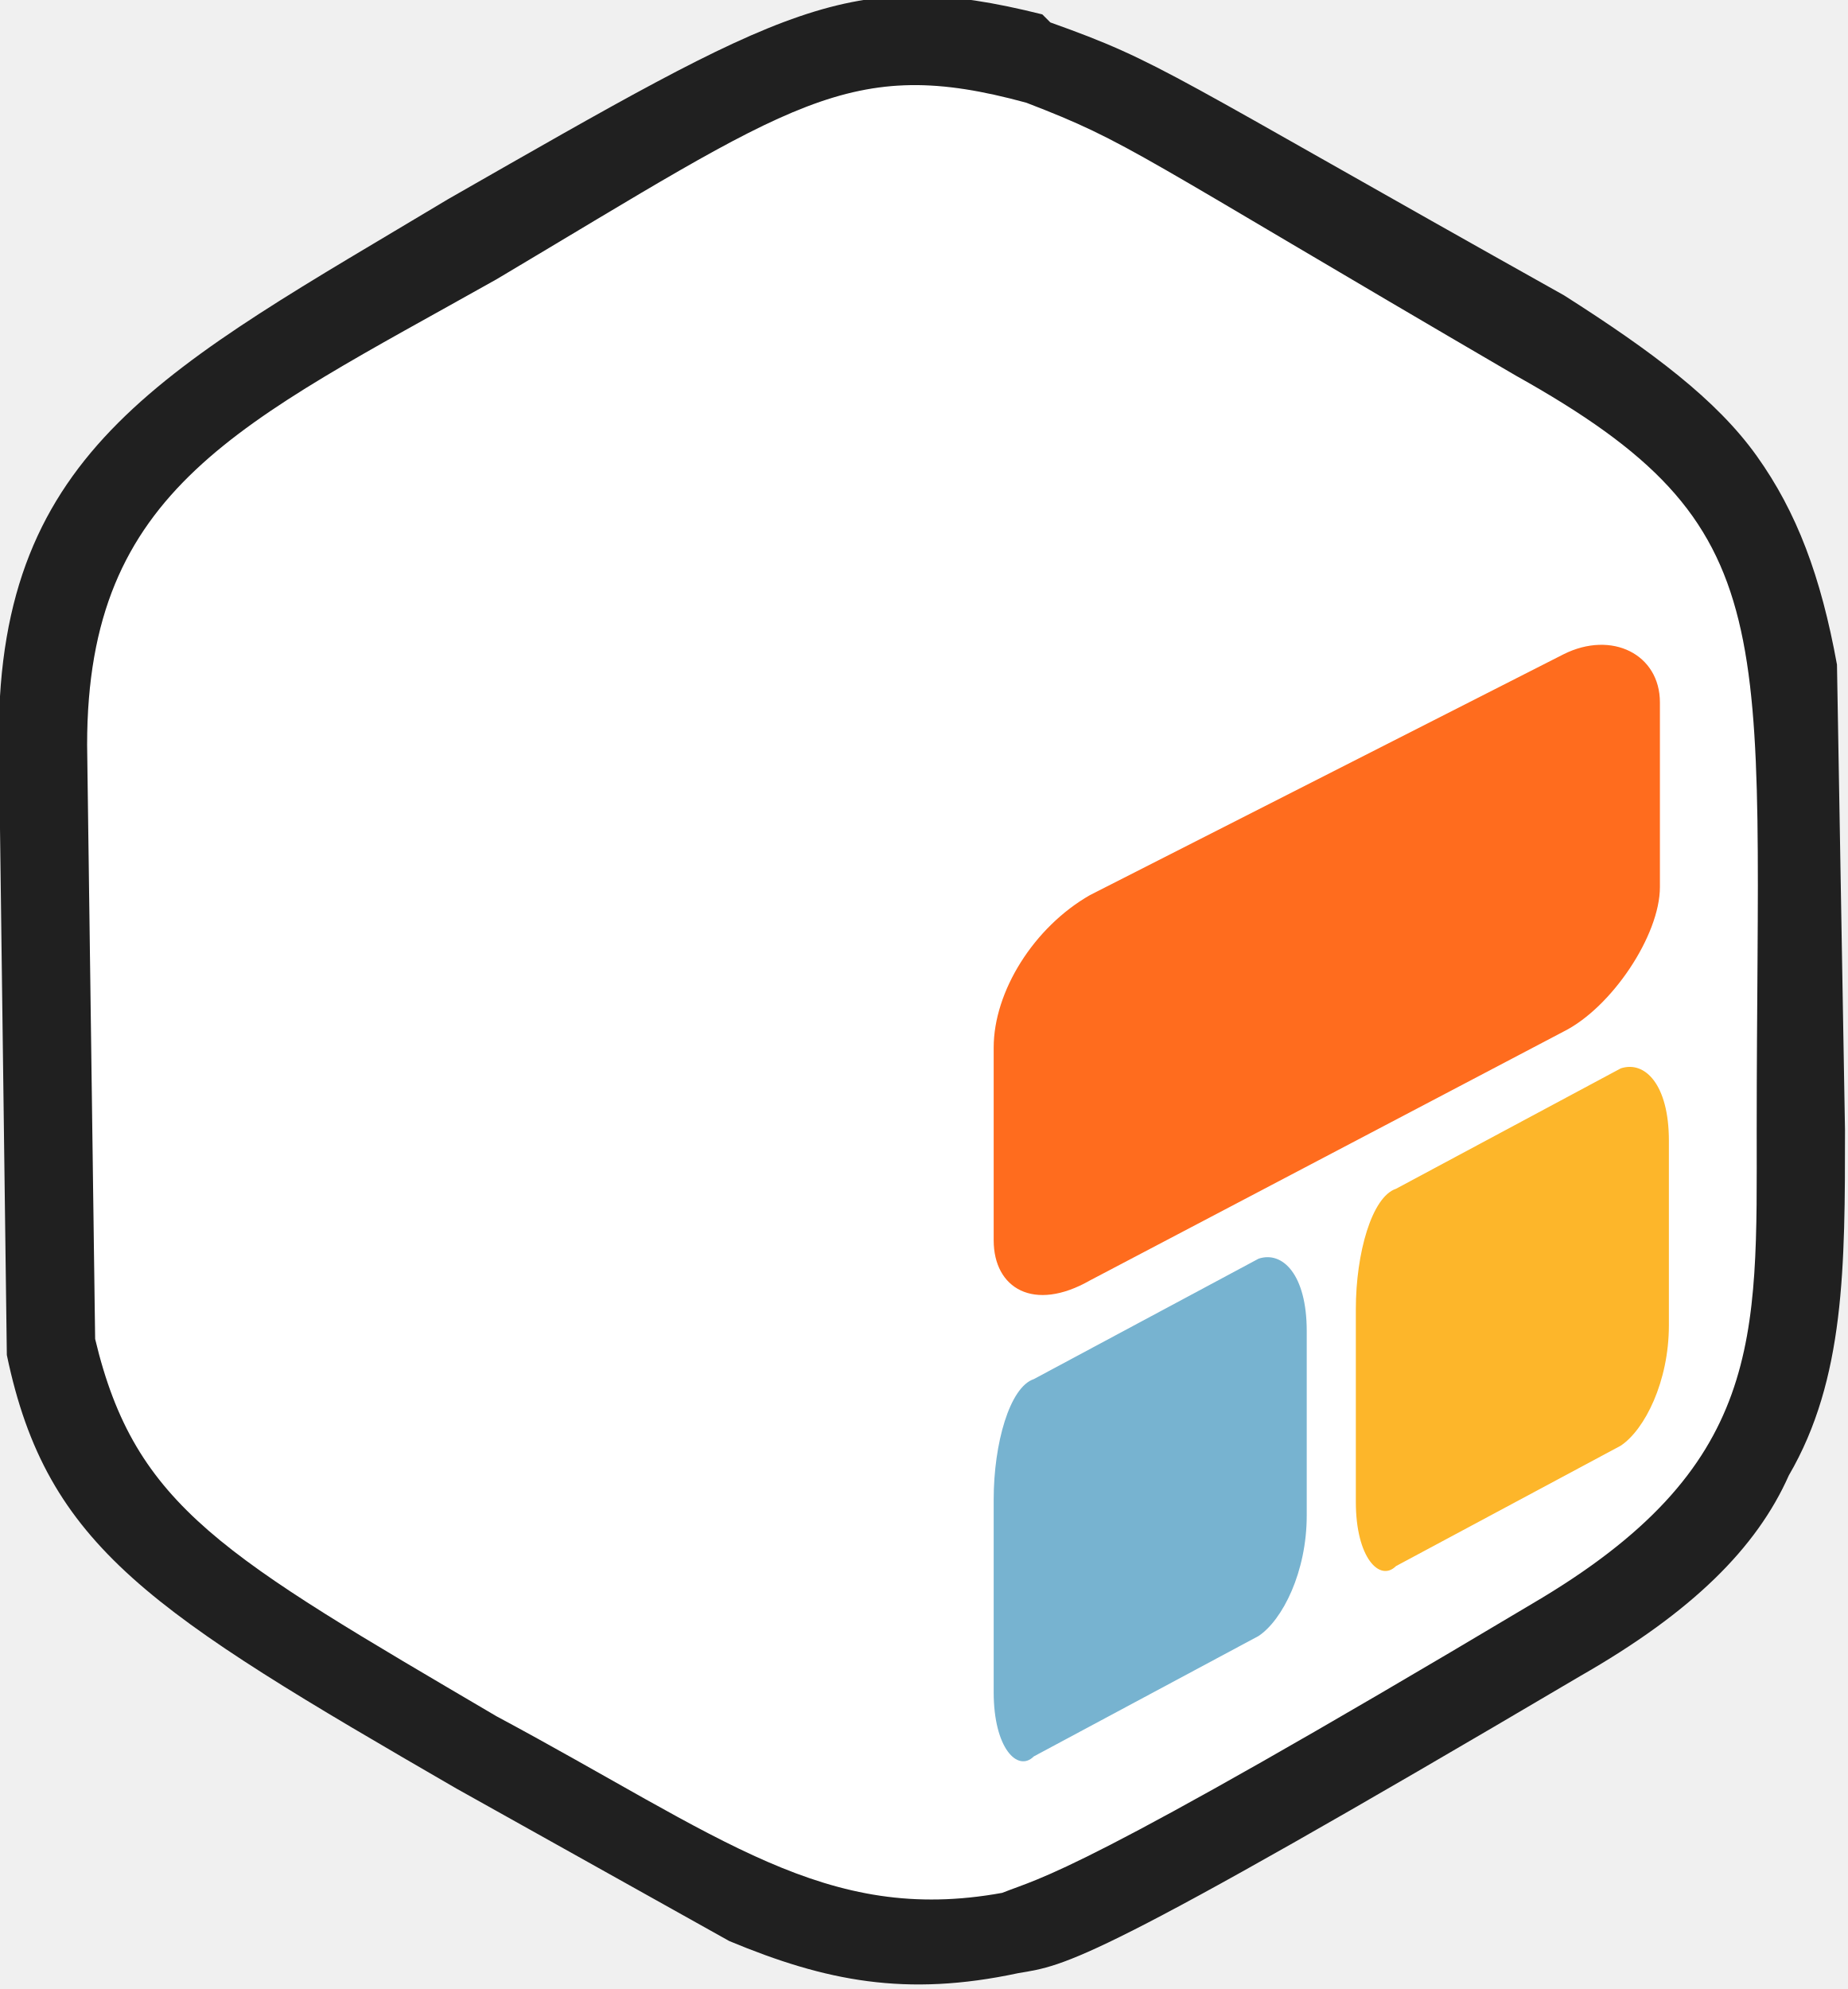
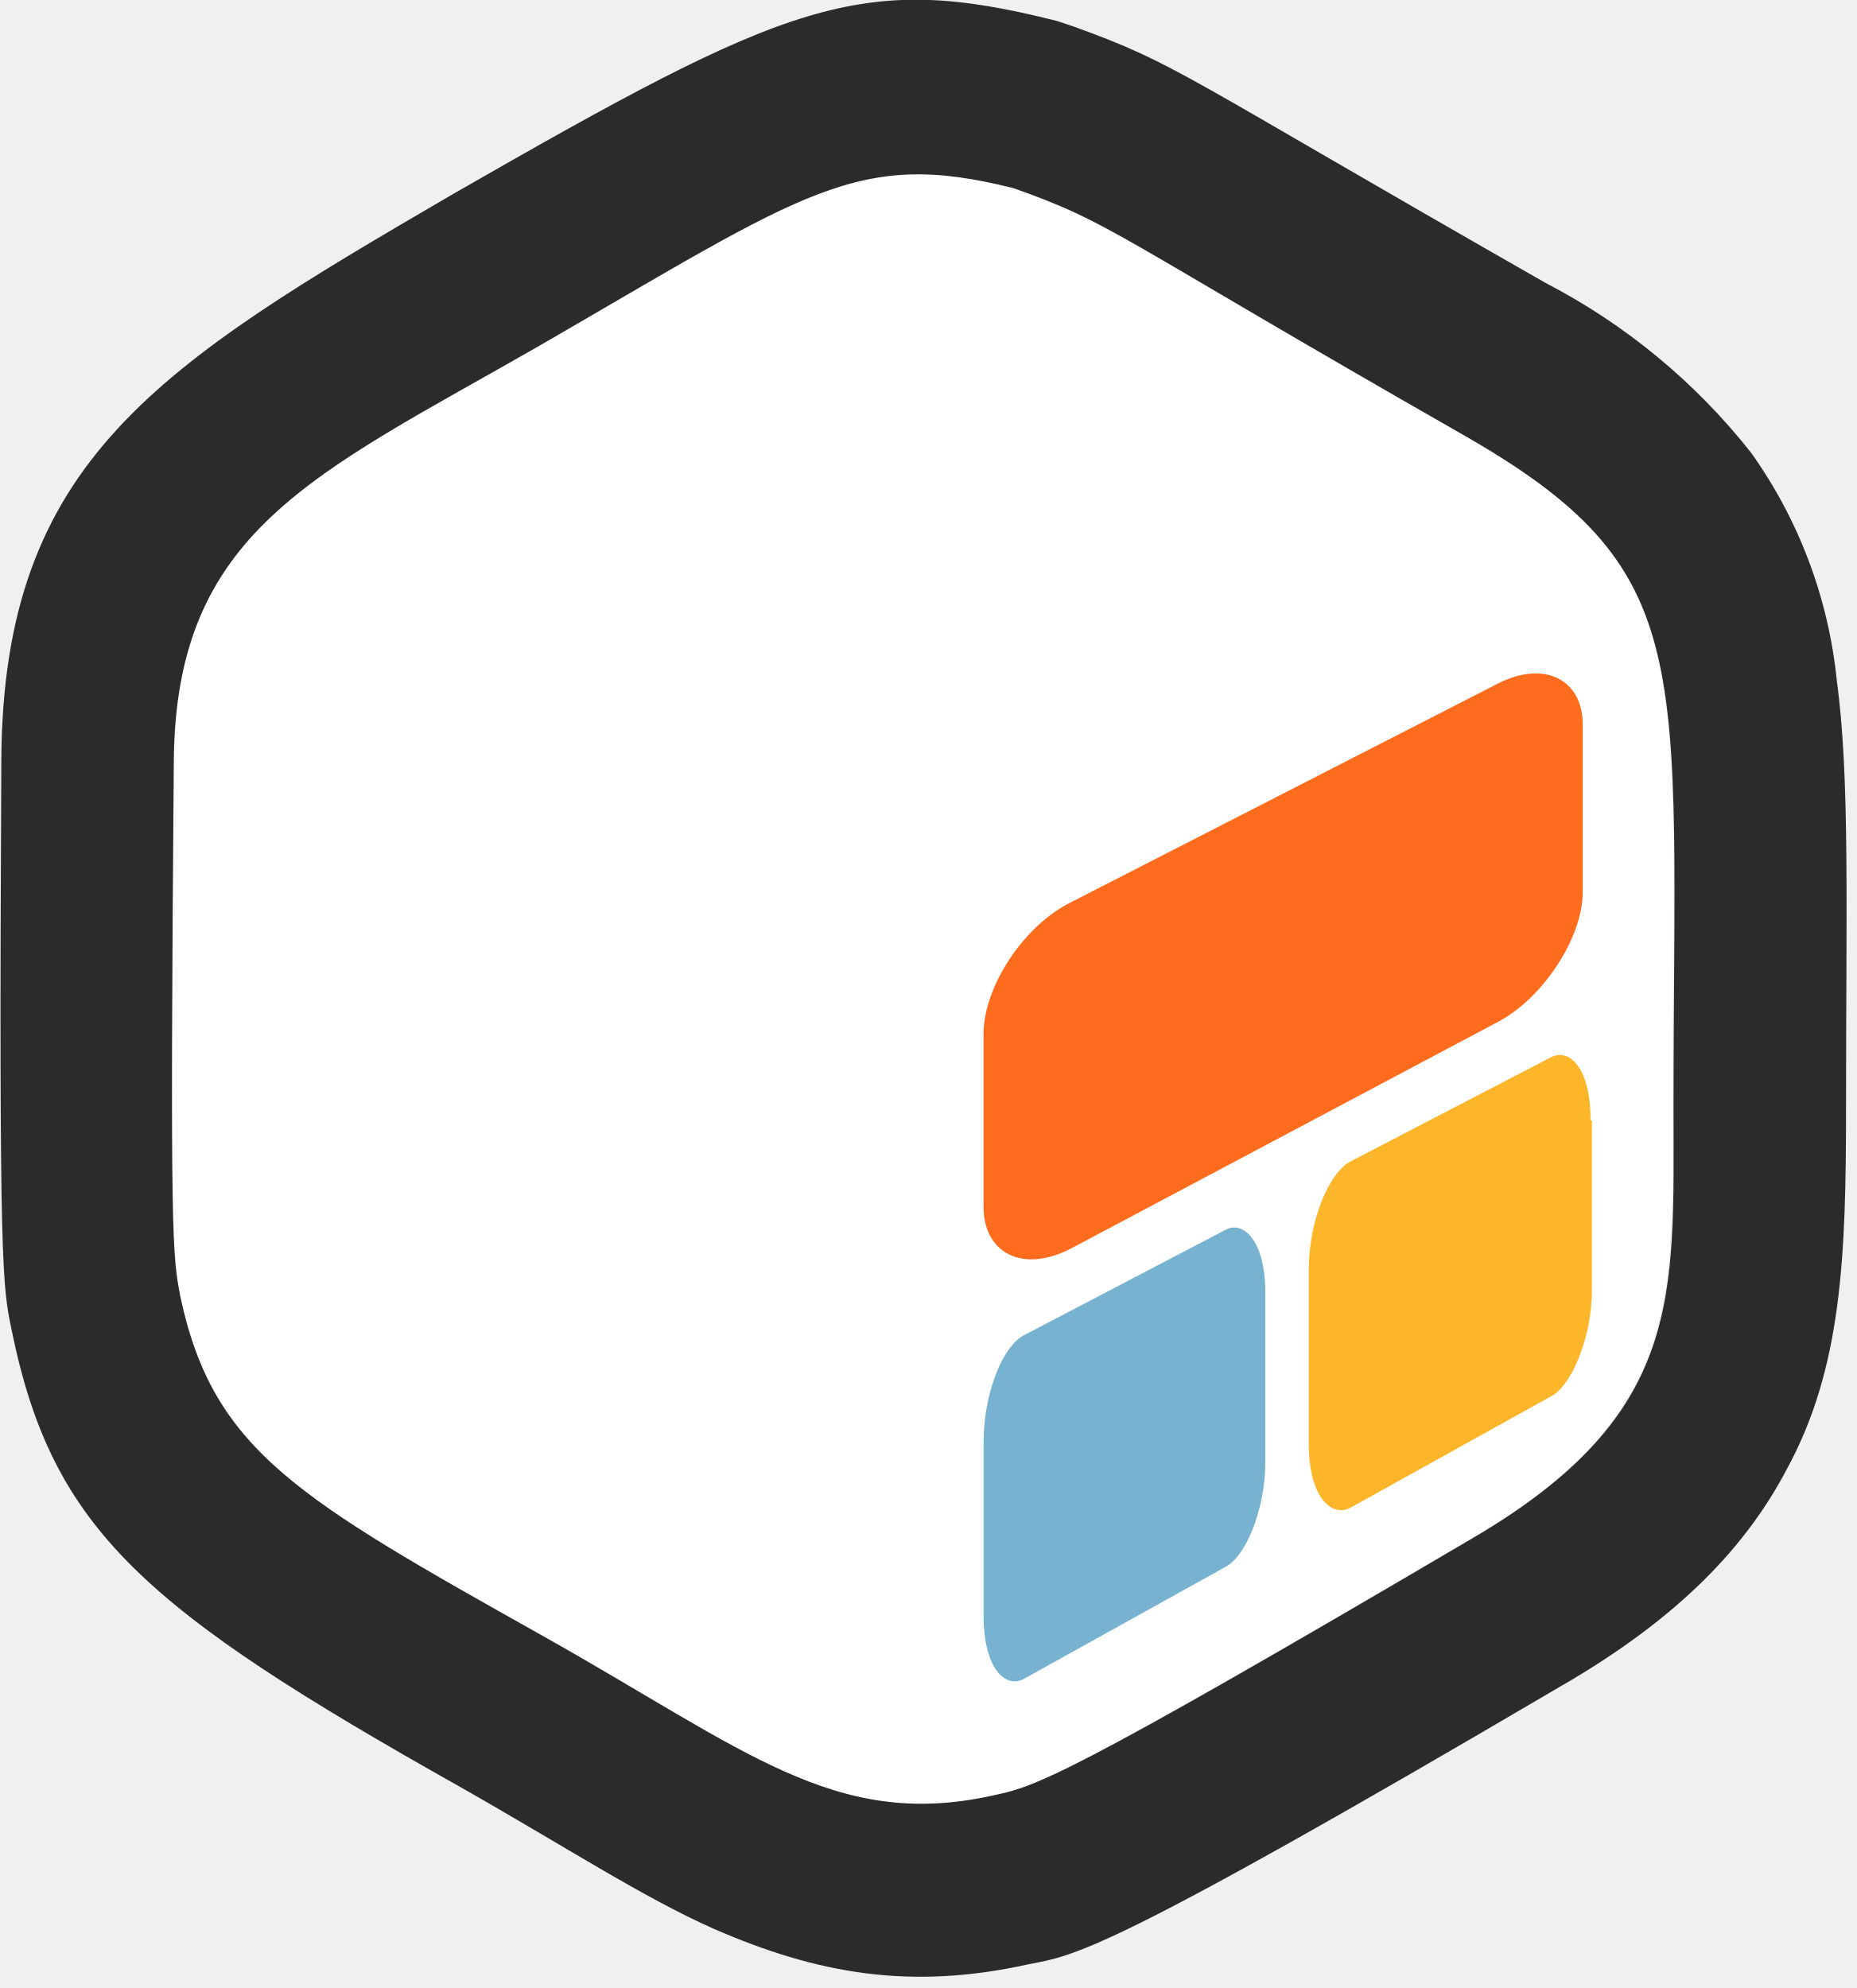
- <svg xmlns="http://www.w3.org/2000/svg" xml:space="preserve" style="fill-rule:evenodd;clip-rule:evenodd;stroke-linejoin:round;stroke-miterlimit:2" viewBox="0 0 602 648">
-   <path d="M272 212c13 5 13 6 61 34 34 19 30 31 30 94 0 26 1 42-28 59-57 34-61 34-66 36-22 4-35-7-63-22-34-20-45-26-50-47l-1-74c0-32 19-40 51-58 37-22 44-28 66-22Z" style="fill:#fff" transform="translate(-377 -521) scale(2.615361)" />
-   <path d="M275 202c14 5 14 6 64 34 11 7 19 13 24 20s8 15 10 26l1 58c0 17 0 31-7 43-4 9-12 17-26 25-61 36-64 36-70 37-14 3-24 1-36-4l-34-19c-38-22-51-30-56-54l-1-77c0-36 21-46 56-67 42-24 50-29 74-23l1 1Zm-3 10c-22-6-29 0-66 22-32 18-51 26-51 58l1 74c5 21 16 27 50 47 28 15 41 26 63 22 5-2 9-2 66-36 29-17 28-33 28-59 0-63 4-75-30-94-48-28-48-29-61-34Z" style="fill:#202020" transform="translate(-377 -521) scale(2.615361)" />
-   <path d="M245 222v23c0 7-3 13-6 15l-28 15c-2 2-5-1-5-8v-24c0-7 2-14 5-15l28-15c3-1 6 2 6 9Z" style="fill:#77b3d0" transform="translate(-215 -147) scale(2.615361)" />
-   <path d="M245 222v23c0 7-3 13-6 15l-28 15c-2 2-5-1-5-8v-24c0-7 2-14 5-15l28-15c3-1 6 2 6 9Z" style="fill:#fdb62a" transform="translate(-97 -209) scale(2.615361)" />
-   <path d="M289 198v23c0 6-6 15-12 18l-59 31c-7 4-12 1-12-5v-24c0-7 5-15 12-19l59-30c6-3 12 0 12 6Z" style="fill:#ff6c1e" transform="translate(-215 -289) scale(2.615361)" />
+ <svg xmlns="http://www.w3.org/2000/svg" xml:space="preserve" fill-rule="evenodd" stroke-linejoin="round" stroke-miterlimit="2" clip-rule="evenodd" viewBox="0 0 141 151">
+   <path fill="#fff" d="M77 14.3c7.6 2.8 7.3 3.4 33.9 18.6C129.2 43.3 127 50 127 84.2c0 14.3.8 23.2-15.2 32.6-31.6 18.6-33.3 19-36.5 19.6-12 2.6-18.8-3.5-34.1-12.1-18.7-10.5-25.1-14-27.6-25.8-.6-3.2-.8-4-.5-40.6.1-17.5 10.6-21.8 27.7-31.7C61.3 14.5 65 11.2 77 14.3" />
+   <path fill="#2b2b2b" d="M81.5 2c8 2.9 7.7 3.4 35.9 19.5A48 48 0 0 1 133 34.4a36 36 0 0 1 6.5 17.3c1 7.3.7 17.3.7 32.5 0 11.2-.3 19.7-4.5 27.4-3 5.7-8 11.2-17.2 16.5-34.7 20.4-36.8 20.4-40.4 21.1-9 2-16.1.7-23.9-2.7-5.4-2.4-11.2-6.2-19.3-10.8-24-13.5-30.9-19.5-34-34.6-.7-3.4-1-4.1-.8-43.3.1-22.8 11.9-30 34.2-43 25.6-14.7 31-17 46-13.2zM77 14.3c-11.9-3-15.7.2-36.1 12-17.1 9.8-27.6 14-27.7 31.6-.3 36.7-.1 37.4.5 40.6 2.5 11.7 8.9 15.3 27.6 25.8 15.3 8.6 22.1 14.7 34 12.1 3.3-.7 5-1 36.6-19.6 16-9.4 15.2-18.3 15.2-32.6 0-34.2 2.1-40.9-16.2-51.3C84.3 17.7 84.6 17 77 14.3" />
+   <path fill="#77b3d0" d="M96.1 98.1V111c0 3.7-1.5 7.2-3 8l-15.3 8.5c-1.4.8-3.1-.7-3.1-4.8v-13.1c0-3.9 1.5-7.4 3.1-8.2l15.3-8c1.3-.7 3 .8 3 4.8" />
+   <path fill="#fdb62a" d="M120.9 85.1V98c0 3.7-1.6 7.2-3 8l-15.3 8.5c-1.4.8-3.2-.7-3.2-4.8V96.4c0-3.8 1.6-7.4 3.2-8.2l15.2-7.9c1.4-.7 3 .8 3 4.8" />
+   <path fill="#ff6c1e" d="M120.2 55v12.8c0 3.4-3 8-6.4 9.8L81.4 94.8c-3.8 2-6.7.3-6.7-3.1V78.5c0-3.5 3-8.2 6.7-10l32.4-16.6c3.6-1.8 6.4-.2 6.4 3.1" />
</svg>
